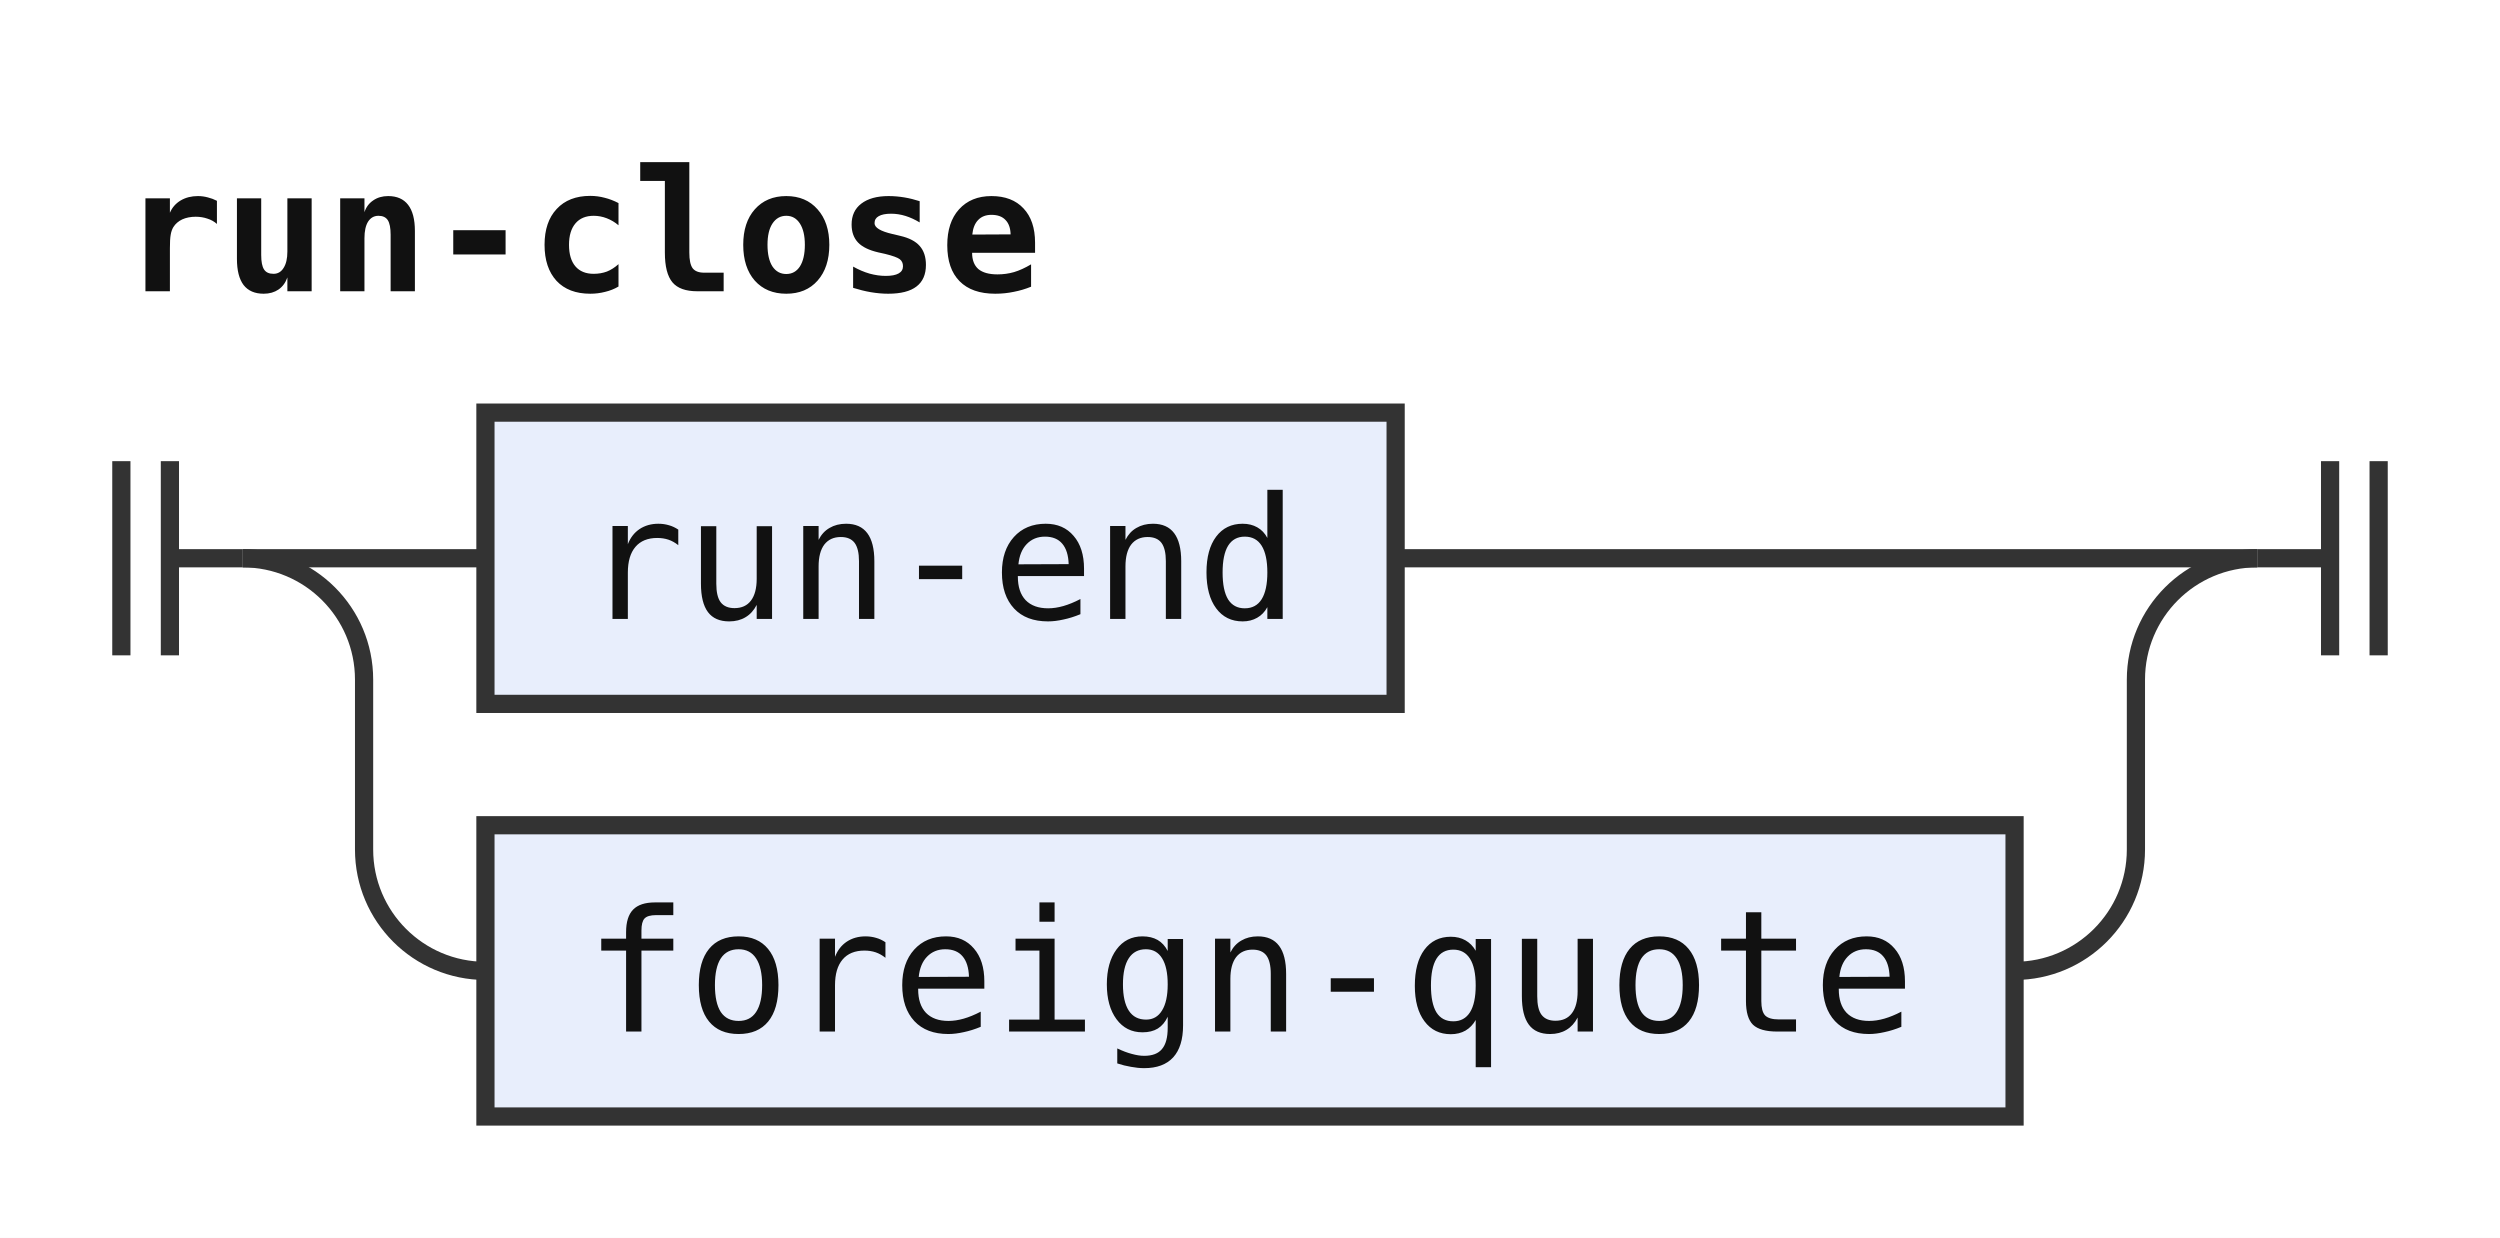
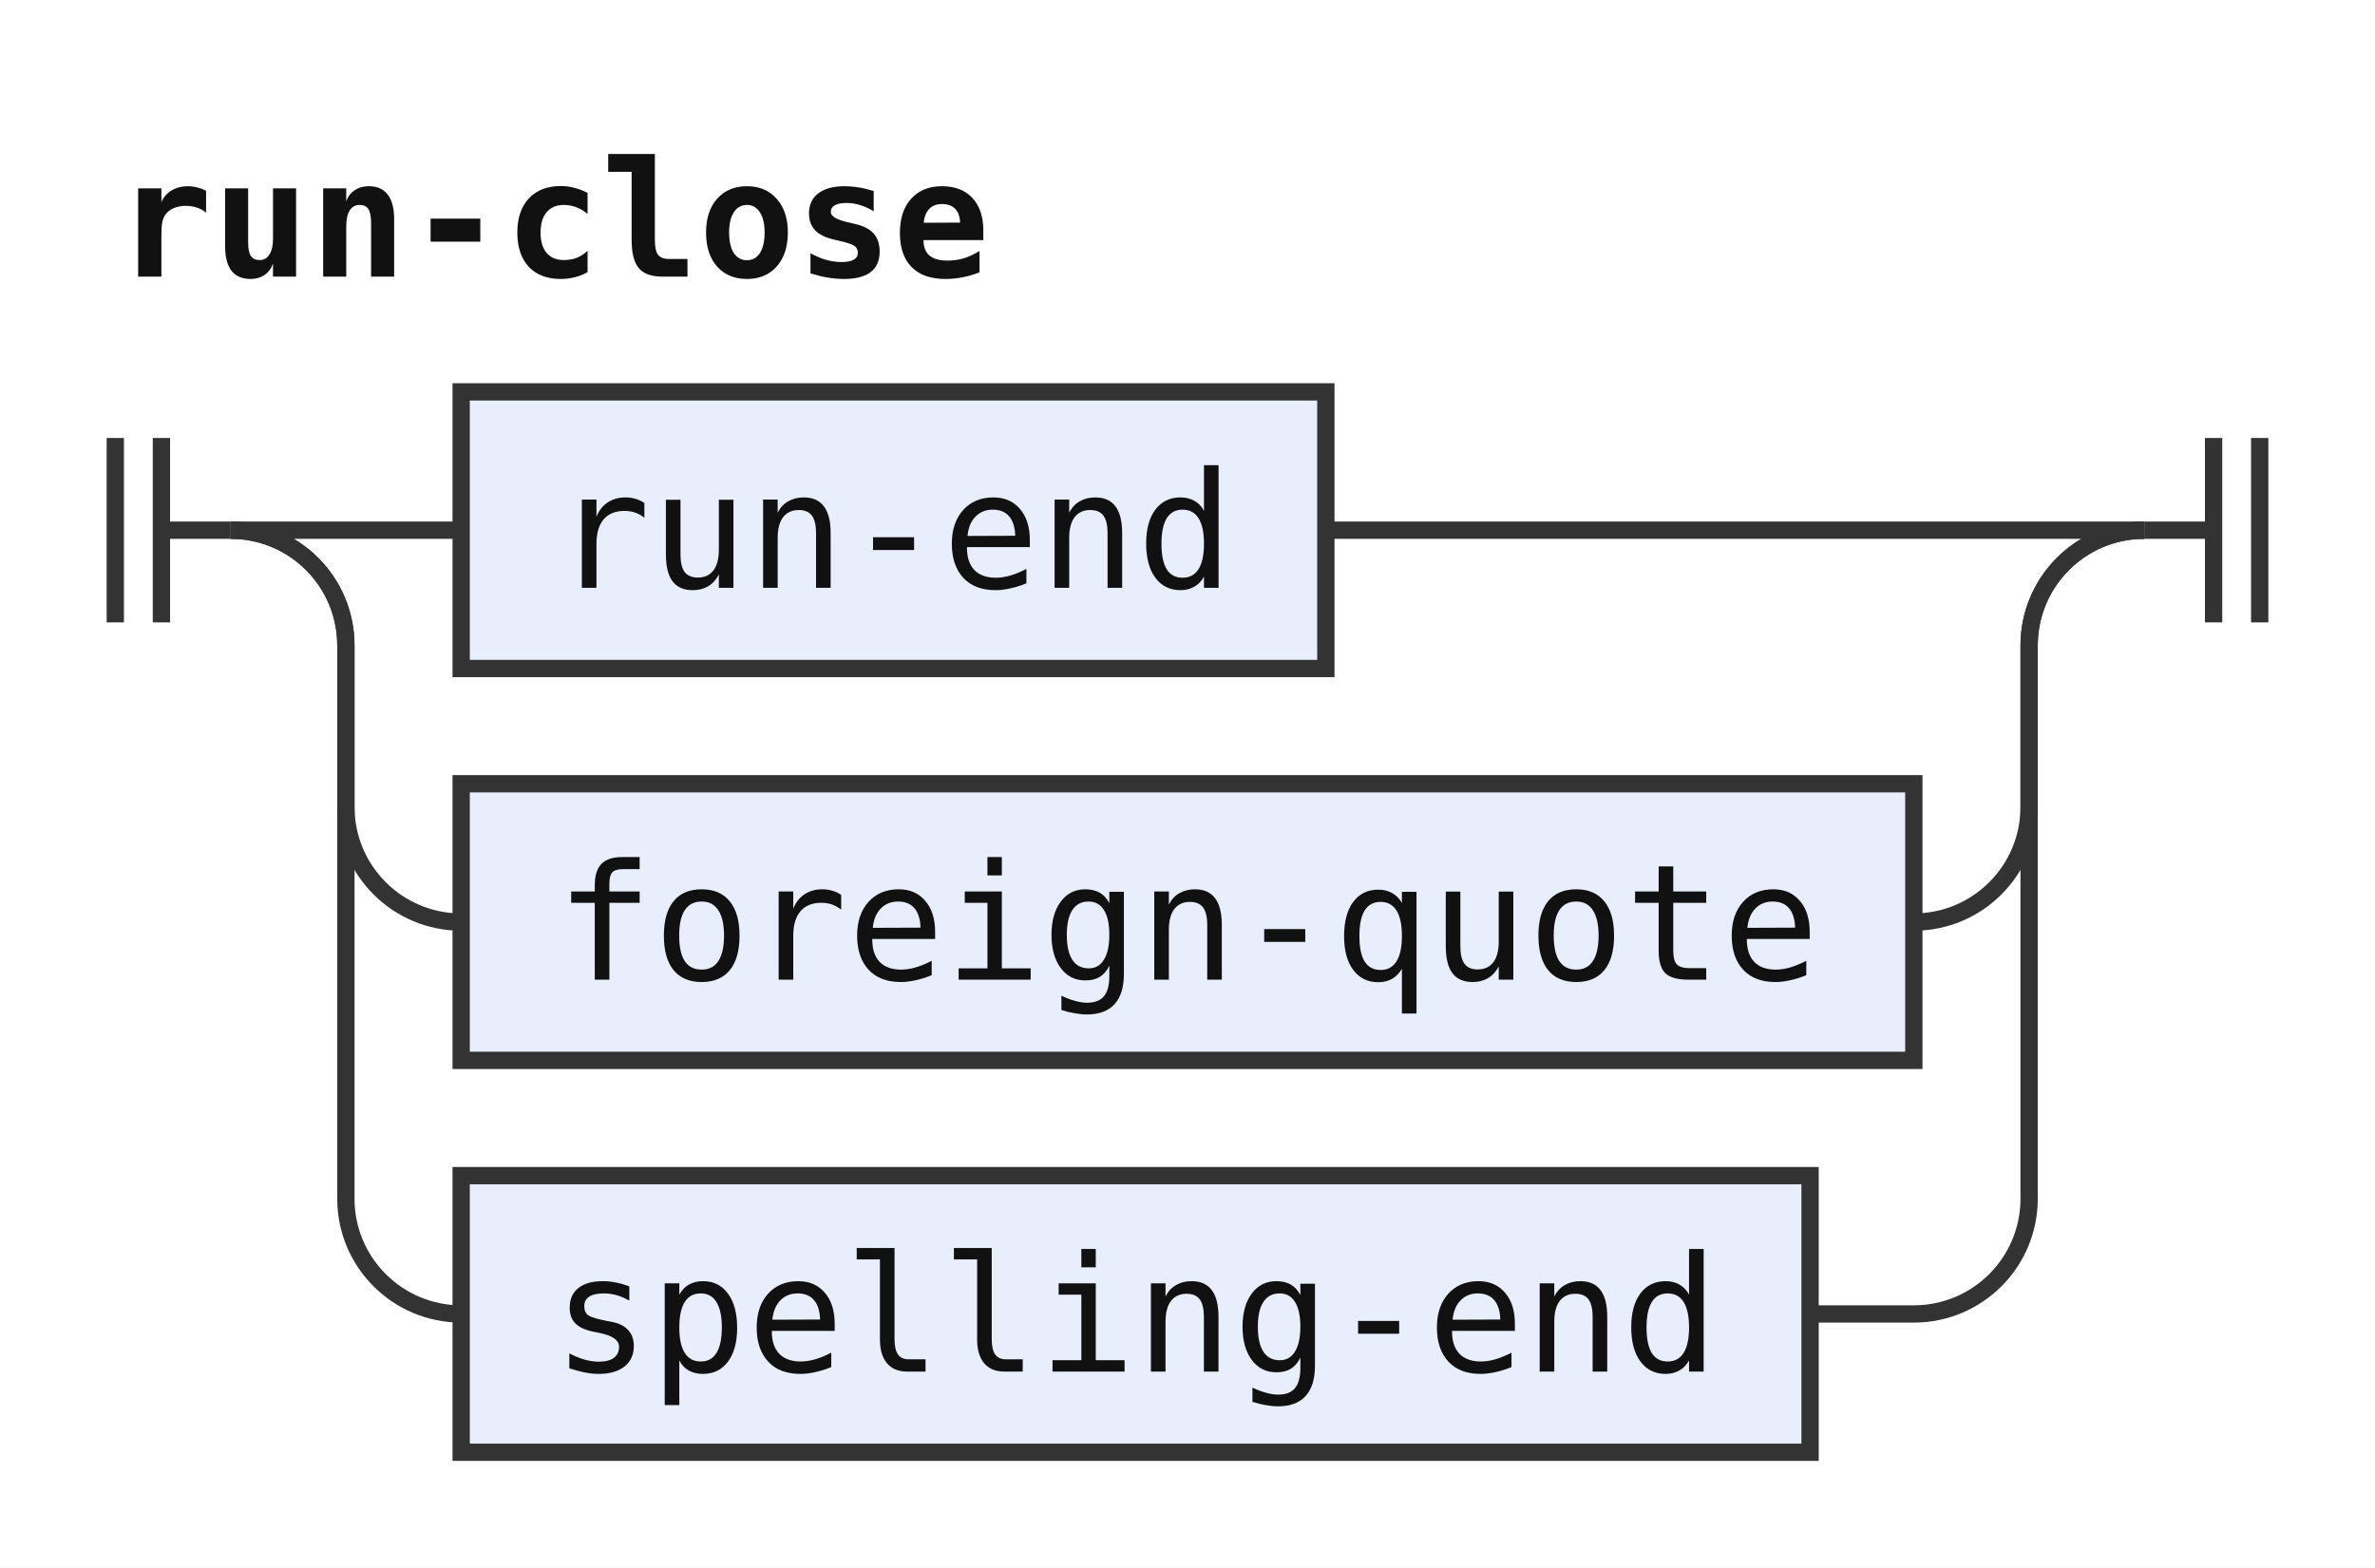
- <svg xmlns="http://www.w3.org/2000/svg" width="206" height="102" viewBox="0 0 206 102" role="img" aria-label="Railroad diagram of the rule run-close">
+ <svg xmlns="http://www.w3.org/2000/svg" width="206" height="136" viewBox="0 0 206 136" role="img" aria-label="Railroad diagram of the rule run-close">
  <style>path{fill:none;stroke:#333;stroke-width:1.5}.rule rect{fill:#e8eefc;stroke:#333;stroke-width:1.5}.terminal rect{fill:#fdf6d8;stroke:#333;stroke-width:1.5}text{font-family:ui-monospace,SFMono-Regular,Menlo,Consolas,"DejaVu Sans Mono","Liberation Mono",monospace;font-size:14px;fill:#111;text-anchor:middle}text.label{font-size:12px;font-style:italic;fill:#555;text-anchor:start}text.title{font-weight:bold;text-anchor:start}</style>
  <rect width="100%" height="100%" fill="#fff" />
  <text class="title" x="10" y="24" textLength="75.6" lengthAdjust="spacingAndGlyphs">run-close</text>
  <path d="M10 38v16m4 -16v16M14 46h6" />
  <path d="M20 46h20" />
  <g class="rule">
    <rect x="40" y="34" width="75" height="24" rx="0" />
    <text x="77.5" y="51" textLength="58.8" lengthAdjust="spacingAndGlyphs">run-end</text>
  </g>
  <path d="M115 46H186" />
  <path d="M20 46a10 10 0 0 1 10 10V70a10 10 0 0 0 10 10" />
  <g class="rule">
    <rect x="40" y="68" width="126" height="24" rx="0" />
    <text x="103" y="85" textLength="109.2" lengthAdjust="spacingAndGlyphs">foreign-quote</text>
  </g>
  <path d="M166 80H166a10 10 0 0 0 10 -10V56a10 10 0 0 1 10 -10" />
+   <path d="M20 46a10 10 0 0 1 10 10V104a10 10 0 0 0 10 10" />
+   <g class="rule">
+     <rect x="40" y="102" width="117" height="24" rx="0" />
+     <text x="98.5" y="119" textLength="100.8" lengthAdjust="spacingAndGlyphs">spelling-end</text>
+   </g>
+   <path d="M157 114H166a10 10 0 0 0 10 -10V56a10 10 0 0 1 10 -10" />
  <path d="M186 46h6m0 -8v16m4 -16v16" />
</svg>
